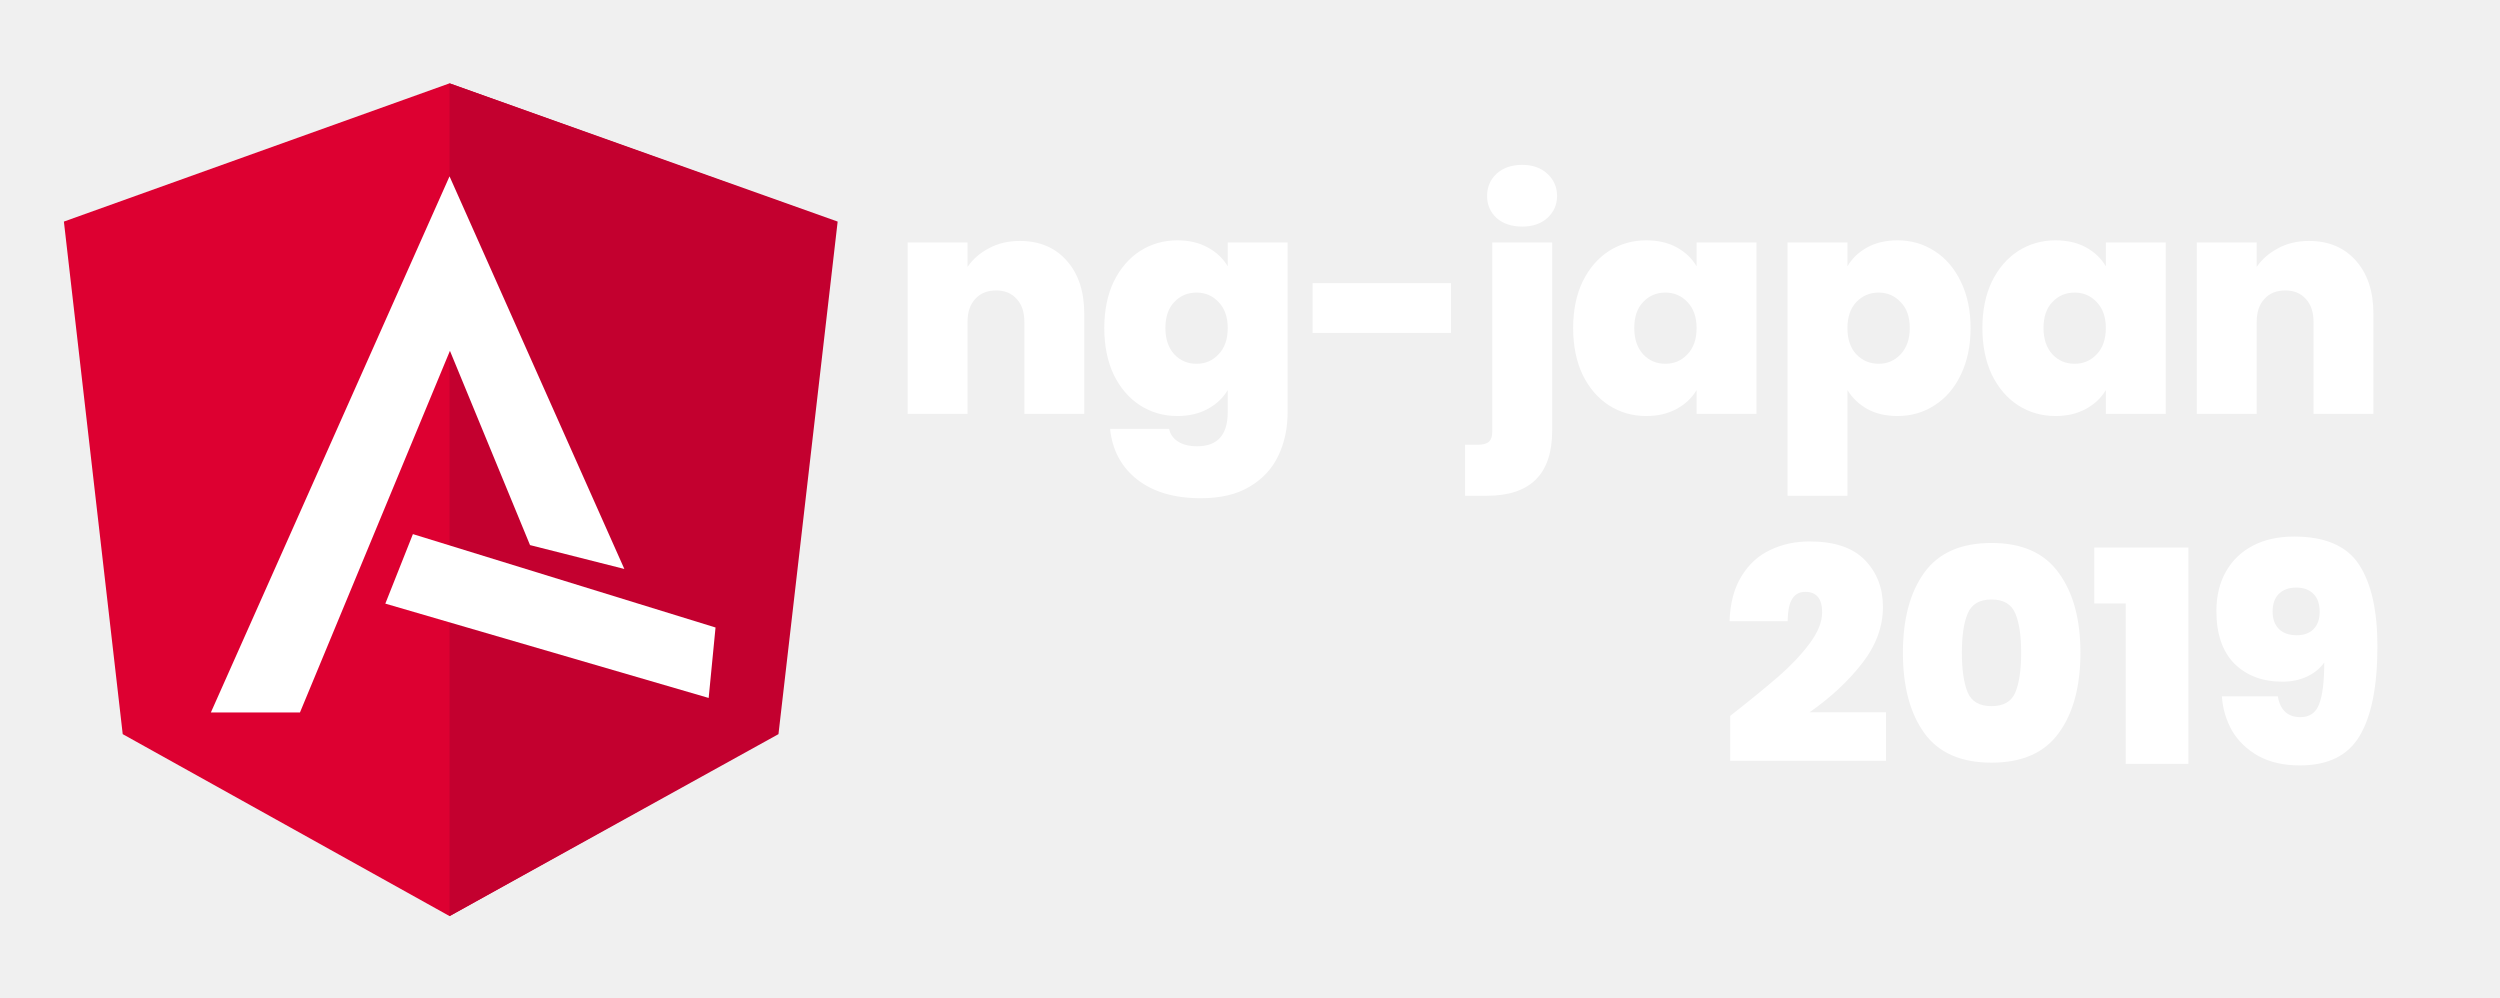
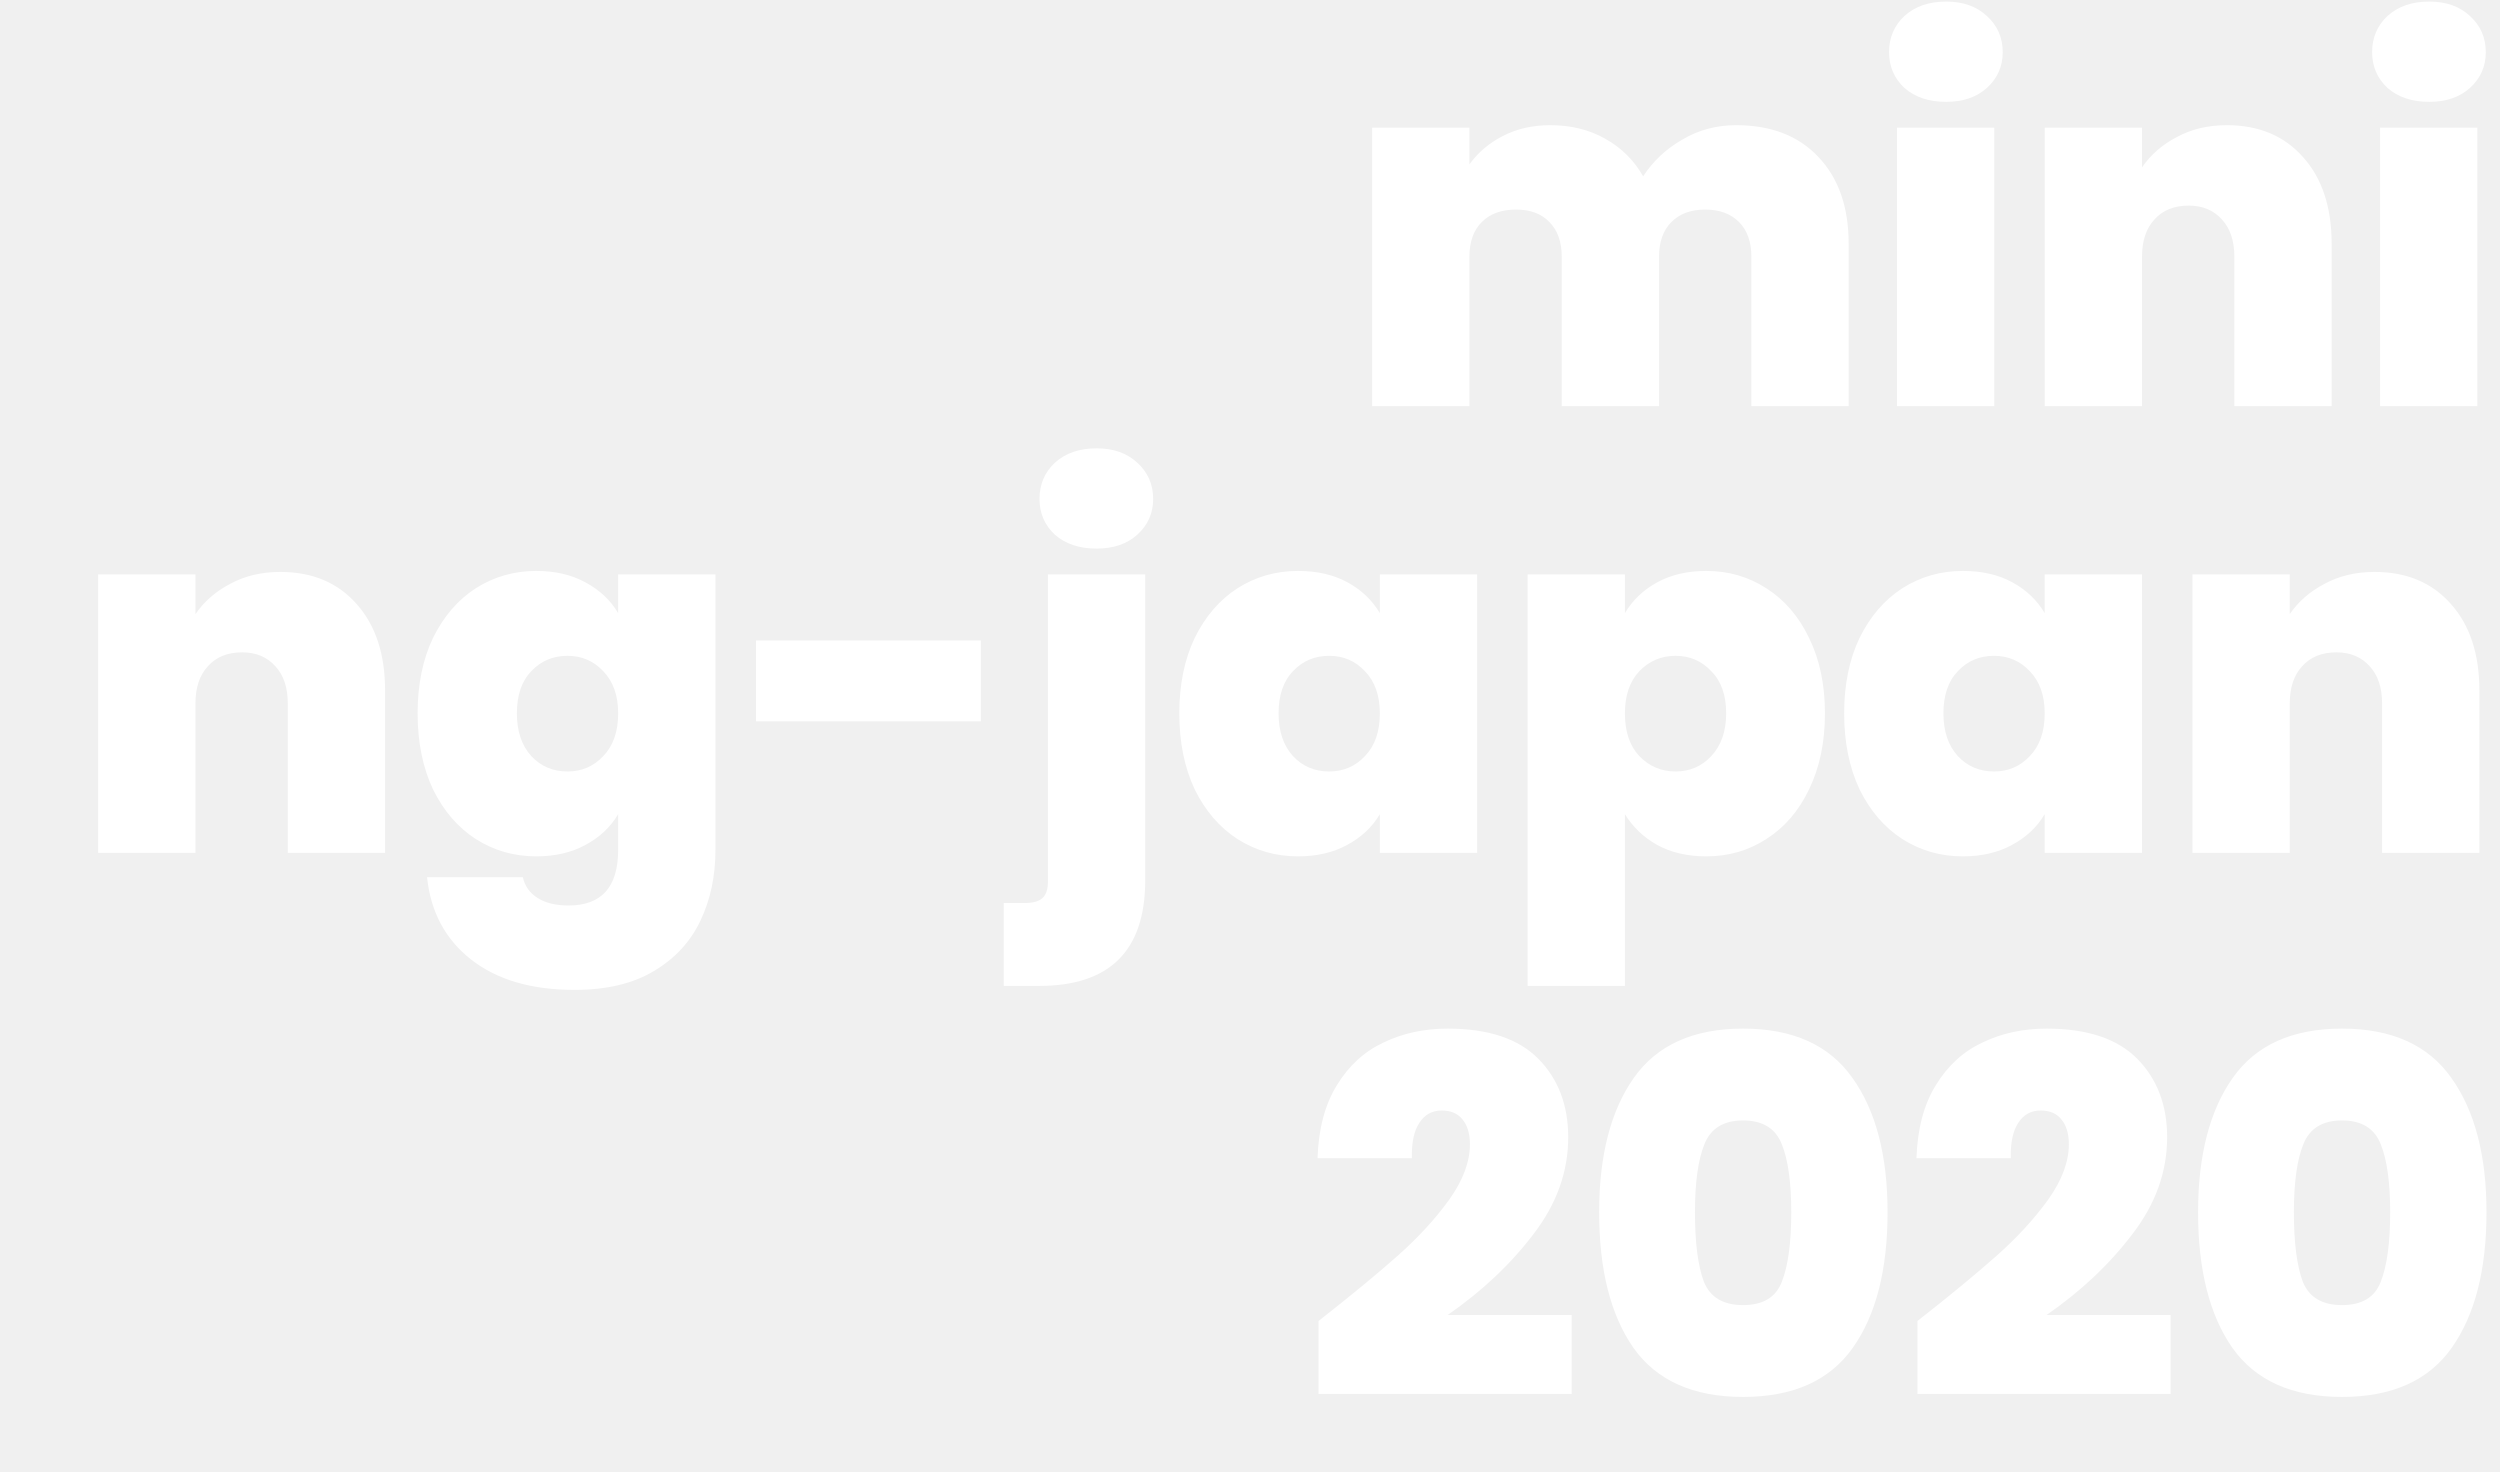
- <svg xmlns="http://www.w3.org/2000/svg" width="900" height="359" viewBox="0 0 900 359" fill="none">
-   <path d="M367.123 86.74C374.236 86.74 379.883 89.123 384.063 93.89C388.243 98.583 390.333 104.963 390.333 113.03V149H368.773V115.89C368.773 112.37 367.856 109.62 366.023 107.64C364.19 105.587 361.733 104.56 358.653 104.56C355.426 104.56 352.896 105.587 351.063 107.64C349.23 109.62 348.313 112.37 348.313 115.89V149H326.753V87.29H348.313V96.09C350.22 93.303 352.786 91.067 356.013 89.38C359.24 87.62 362.943 86.74 367.123 86.74ZM423.833 86.52C428.013 86.52 431.643 87.363 434.723 89.05C437.876 90.737 440.296 93.01 441.983 95.87V87.29H463.543V148.34C463.543 154.133 462.443 159.34 460.243 163.96C458.043 168.653 454.596 172.393 449.903 175.18C445.283 177.967 439.416 179.36 432.303 179.36C422.77 179.36 415.143 177.123 409.423 172.65C403.703 168.177 400.44 162.09 399.633 154.39H420.863C421.303 156.37 422.403 157.91 424.163 159.01C425.923 160.11 428.196 160.66 430.983 160.66C438.316 160.66 441.983 156.553 441.983 148.34V140.42C440.296 143.28 437.876 145.553 434.723 147.24C431.643 148.927 428.013 149.77 423.833 149.77C418.92 149.77 414.446 148.487 410.413 145.92C406.453 143.353 403.3 139.687 400.953 134.92C398.68 130.08 397.543 124.47 397.543 118.09C397.543 111.71 398.68 106.137 400.953 101.37C403.3 96.603 406.453 92.937 410.413 90.37C414.446 87.803 418.92 86.52 423.833 86.52ZM441.983 118.09C441.983 114.13 440.883 111.013 438.683 108.74C436.556 106.467 433.916 105.33 430.763 105.33C427.536 105.33 424.86 106.467 422.733 108.74C420.606 110.94 419.543 114.057 419.543 118.09C419.543 122.05 420.606 125.203 422.733 127.55C424.86 129.823 427.536 130.96 430.763 130.96C433.916 130.96 436.556 129.823 438.683 127.55C440.883 125.277 441.983 122.123 441.983 118.09ZM522.359 101.92V119.85H472.529V101.92H522.359ZM548.003 81.57C544.189 81.57 541.109 80.543 538.763 78.49C536.489 76.363 535.353 73.723 535.353 70.57C535.353 67.343 536.489 64.667 538.763 62.54C541.109 60.413 544.189 59.35 548.003 59.35C551.743 59.35 554.749 60.413 557.023 62.54C559.369 64.667 560.543 67.343 560.543 70.57C560.543 73.723 559.369 76.363 557.023 78.49C554.749 80.543 551.743 81.57 548.003 81.57ZM558.783 155.05C558.783 170.67 550.936 178.48 535.243 178.48H527.433V160.11H532.053C533.886 160.11 535.206 159.743 536.013 159.01C536.819 158.277 537.223 157.067 537.223 155.38V87.29H558.783V155.05ZM566.333 118.09C566.333 111.71 567.47 106.137 569.743 101.37C572.09 96.603 575.243 92.937 579.203 90.37C583.236 87.803 587.71 86.52 592.623 86.52C596.876 86.52 600.543 87.363 603.623 89.05C606.703 90.737 609.086 93.01 610.773 95.87V87.29H632.333V149H610.773V140.42C609.086 143.28 606.666 145.553 603.513 147.24C600.433 148.927 596.803 149.77 592.623 149.77C587.71 149.77 583.236 148.487 579.203 145.92C575.243 143.353 572.09 139.687 569.743 134.92C567.47 130.08 566.333 124.47 566.333 118.09ZM610.773 118.09C610.773 114.13 609.673 111.013 607.473 108.74C605.346 106.467 602.706 105.33 599.553 105.33C596.326 105.33 593.65 106.467 591.523 108.74C589.396 110.94 588.333 114.057 588.333 118.09C588.333 122.05 589.396 125.203 591.523 127.55C593.65 129.823 596.326 130.96 599.553 130.96C602.706 130.96 605.346 129.823 607.473 127.55C609.673 125.277 610.773 122.123 610.773 118.09ZM665.079 95.87C666.765 93.01 669.149 90.737 672.229 89.05C675.309 87.363 678.939 86.52 683.119 86.52C688.032 86.52 692.469 87.803 696.429 90.37C700.462 92.937 703.615 96.603 705.889 101.37C708.235 106.137 709.409 111.71 709.409 118.09C709.409 124.47 708.235 130.08 705.889 134.92C703.615 139.687 700.462 143.353 696.429 145.92C692.469 148.487 688.032 149.77 683.119 149.77C678.939 149.77 675.309 148.927 672.229 147.24C669.222 145.553 666.839 143.28 665.079 140.42V178.48H643.519V87.29H665.079V95.87ZM687.519 118.09C687.519 114.057 686.419 110.94 684.219 108.74C682.092 106.467 679.452 105.33 676.299 105.33C673.145 105.33 670.469 106.467 668.269 108.74C666.142 111.013 665.079 114.13 665.079 118.09C665.079 122.123 666.142 125.277 668.269 127.55C670.469 129.823 673.145 130.96 676.299 130.96C679.452 130.96 682.092 129.823 684.219 127.55C686.419 125.203 687.519 122.05 687.519 118.09ZM713.664 118.09C713.664 111.71 714.801 106.137 717.074 101.37C719.421 96.603 722.574 92.937 726.534 90.37C730.568 87.803 735.041 86.52 739.954 86.52C744.208 86.52 747.874 87.363 750.954 89.05C754.034 90.737 756.418 93.01 758.104 95.87V87.29H779.664V149H758.104V140.42C756.418 143.28 753.998 145.553 750.844 147.24C747.764 148.927 744.134 149.77 739.954 149.77C735.041 149.77 730.568 148.487 726.534 145.92C722.574 143.353 719.421 139.687 717.074 134.92C714.801 130.08 713.664 124.47 713.664 118.09ZM758.104 118.09C758.104 114.13 757.004 111.013 754.804 108.74C752.678 106.467 750.038 105.33 746.884 105.33C743.658 105.33 740.981 106.467 738.854 108.74C736.728 110.94 735.664 114.057 735.664 118.09C735.664 122.05 736.728 125.203 738.854 127.55C740.981 129.823 743.658 130.96 746.884 130.96C750.038 130.96 752.678 129.823 754.804 127.55C757.004 125.277 758.104 122.123 758.104 118.09ZM831.22 86.74C838.333 86.74 843.98 89.123 848.16 93.89C852.34 98.583 854.43 104.963 854.43 113.03V149H832.87V115.89C832.87 112.37 831.953 109.62 830.12 107.64C828.287 105.587 825.83 104.56 822.75 104.56C819.523 104.56 816.993 105.587 815.16 107.64C813.327 109.62 812.41 112.37 812.41 115.89V149H790.85V87.29H812.41V96.09C814.317 93.303 816.883 91.067 820.11 89.38C823.337 87.62 827.04 86.74 831.22 86.74Z" fill="white" />
-   <path d="M622.86 257.73C630.047 252.083 635.84 247.353 640.24 243.54C644.713 239.653 648.453 235.693 651.46 231.66C654.467 227.627 655.97 223.887 655.97 220.44C655.97 215.527 653.953 213.07 649.92 213.07C647.793 213.07 646.217 213.913 645.19 215.6C644.163 217.213 643.613 219.89 643.54 223.63H622.64C622.86 217.103 624.29 211.713 626.93 207.46C629.57 203.133 633.017 199.98 637.27 198C641.523 195.947 646.253 194.92 651.46 194.92C660.407 194.92 667.043 197.157 671.37 201.63C675.697 206.103 677.86 211.713 677.86 218.46C677.86 225.647 675.33 232.467 670.27 238.92C665.283 245.3 659.013 251.13 651.46 256.41H678.96V273.9H622.86V257.73ZM716.947 195.47C705.947 195.47 697.88 199.027 692.747 206.14C687.614 213.253 685.047 222.86 685.047 234.96C685.047 247.133 687.614 256.777 692.747 263.89C697.88 271.003 705.947 274.56 716.947 274.56C727.947 274.56 736.014 271.003 741.147 263.89C746.354 256.777 748.957 247.133 748.957 234.96C748.957 222.933 746.354 213.363 741.147 206.25C736.014 199.063 727.947 195.47 716.947 195.47ZM716.947 215.82C721.274 215.82 724.134 217.507 725.527 220.88C726.92 224.18 727.617 228.873 727.617 234.96C727.617 241.12 726.92 245.887 725.527 249.26C724.134 252.56 721.274 254.21 716.947 254.21C712.62 254.21 709.76 252.56 708.367 249.26C706.974 245.887 706.277 241.12 706.277 234.96C706.277 228.873 706.974 224.18 708.367 220.88C709.76 217.507 712.62 215.82 716.947 215.82ZM753.932 217.25V197.12H787.812V275H765.262V217.25H753.932ZM820.011 250.69C820.891 255.677 823.604 258.17 828.151 258.17C831.451 258.17 833.688 256.63 834.861 253.55C836.108 250.397 836.731 245.373 836.731 238.48C835.264 240.607 833.211 242.293 830.571 243.54C827.931 244.787 824.961 245.41 821.661 245.41C814.548 245.41 808.791 243.247 804.391 238.92C800.064 234.52 797.901 228.213 797.901 220C797.901 214.573 799.038 209.843 801.311 205.81C803.584 201.777 806.811 198.66 810.991 196.46C815.171 194.26 820.121 193.16 825.841 193.16C837.061 193.16 844.871 196.533 849.271 203.28C853.671 210.027 855.871 219.817 855.871 232.65C855.871 247.023 853.744 257.767 849.491 264.88C845.311 271.993 838.124 275.55 827.931 275.55C822.138 275.55 817.151 274.413 812.971 272.14C808.864 269.793 805.711 266.75 803.511 263.01C801.384 259.197 800.174 255.09 799.881 250.69H820.011ZM826.831 228.69C829.398 228.69 831.414 227.957 832.881 226.49C834.348 224.95 835.081 222.897 835.081 220.33C835.081 217.397 834.311 215.197 832.771 213.73C831.304 212.263 829.251 211.53 826.611 211.53C823.971 211.53 821.881 212.3 820.341 213.84C818.874 215.307 818.141 217.433 818.141 220.22C818.141 222.787 818.874 224.84 820.341 226.38C821.881 227.92 824.044 228.69 826.831 228.69Z" fill="white" />
-   <path d="M161.84 30L23 79.769L44.178 264.291L161.84 329.794L279.495 264.291L300.673 79.769L161.84 30Z" fill="#DD0031" />
-   <path d="M161.84 63.279V63.129V214.975V329.794L280.249 264.291L301.556 79.769L161.84 30V63.279Z" fill="#C3002F" />
-   <path d="M255.12 251.263L138.717 217.305L148.646 192.281L257.593 225.9L255.12 251.263Z" fill="white" />
-   <path d="M190.807 196.232L161.976 126.295L107.986 256.488H75.912L161.833 63.483L224.765 204.827L190.807 196.232Z" fill="white" />
+ <svg xmlns="http://www.w3.org/2000/svg" width="554" height="326" viewBox="0 0 554 326" fill="none">
+   <path d="M62.123 126.74C69.236 126.74 74.883 129.123 79.063 133.89C83.243 138.583 85.333 144.963 85.333 153.03V189H63.773V155.89C63.773 152.37 62.856 149.62 61.023 147.64C59.19 145.587 56.733 144.56 53.653 144.56C50.426 144.56 47.896 145.587 46.063 147.64C44.23 149.62 43.313 152.37 43.313 155.89V189H21.753V127.29H43.313V136.09C45.22 133.303 47.786 131.067 51.013 129.38C54.24 127.62 57.943 126.74 62.123 126.74ZM118.833 126.52C123.013 126.52 126.643 127.363 129.723 129.05C132.876 130.737 135.296 133.01 136.983 135.87V127.29H158.543V188.34C158.543 194.133 157.443 199.34 155.243 203.96C153.043 208.653 149.596 212.393 144.903 215.18C140.283 217.967 134.416 219.36 127.303 219.36C117.77 219.36 110.143 217.123 104.423 212.65C98.703 208.177 95.44 202.09 94.633 194.39H115.863C116.303 196.37 117.403 197.91 119.163 199.01C120.923 200.11 123.196 200.66 125.983 200.66C133.316 200.66 136.983 196.553 136.983 188.34V180.42C135.296 183.28 132.876 185.553 129.723 187.24C126.643 188.927 123.013 189.77 118.833 189.77C113.92 189.77 109.446 188.487 105.413 185.92C101.453 183.353 98.3 179.687 95.953 174.92C93.68 170.08 92.543 164.47 92.543 158.09C92.543 151.71 93.68 146.137 95.953 141.37C98.3 136.603 101.453 132.937 105.413 130.37C109.446 127.803 113.92 126.52 118.833 126.52ZM136.983 158.09C136.983 154.13 135.883 151.013 133.683 148.74C131.556 146.467 128.916 145.33 125.763 145.33C122.536 145.33 119.86 146.467 117.733 148.74C115.606 150.94 114.543 154.057 114.543 158.09C114.543 162.05 115.606 165.203 117.733 167.55C119.86 169.823 122.536 170.96 125.763 170.96C128.916 170.96 131.556 169.823 133.683 167.55C135.883 165.277 136.983 162.123 136.983 158.09ZM217.359 141.92V159.85H167.529V141.92H217.359ZM243.002 121.57C239.189 121.57 236.109 120.543 233.762 118.49C231.489 116.363 230.352 113.723 230.352 110.57C230.352 107.343 231.489 104.667 233.762 102.54C236.109 100.413 239.189 99.35 243.002 99.35C246.742 99.35 249.749 100.413 252.022 102.54C254.369 104.667 255.542 107.343 255.542 110.57C255.542 113.723 254.369 116.363 252.022 118.49C249.749 120.543 246.742 121.57 243.002 121.57ZM253.782 195.05C253.782 210.67 245.936 218.48 230.242 218.48H222.432V200.11H227.052C228.886 200.11 230.206 199.743 231.012 199.01C231.819 198.277 232.222 197.067 232.222 195.38V127.29H253.782V195.05ZM261.333 158.09C261.333 151.71 262.47 146.137 264.743 141.37C267.09 136.603 270.243 132.937 274.203 130.37C278.236 127.803 282.71 126.52 287.623 126.52C291.876 126.52 295.543 127.363 298.623 129.05C301.703 130.737 304.086 133.01 305.773 135.87V127.29H327.333V189H305.773V180.42C304.086 183.28 301.666 185.553 298.513 187.24C295.433 188.927 291.803 189.77 287.623 189.77C282.71 189.77 278.236 188.487 274.203 185.92C270.243 183.353 267.09 179.687 264.743 174.92C262.47 170.08 261.333 164.47 261.333 158.09ZM305.773 158.09C305.773 154.13 304.673 151.013 302.473 148.74C300.346 146.467 297.706 145.33 294.553 145.33C291.326 145.33 288.65 146.467 286.523 148.74C284.396 150.94 283.333 154.057 283.333 158.09C283.333 162.05 284.396 165.203 286.523 167.55C288.65 169.823 291.326 170.96 294.553 170.96C297.706 170.96 300.346 169.823 302.473 167.55C304.673 165.277 305.773 162.123 305.773 158.09ZM360.079 135.87C361.765 133.01 364.149 130.737 367.229 129.05C370.309 127.363 373.939 126.52 378.119 126.52C383.032 126.52 387.469 127.803 391.429 130.37C395.462 132.937 398.615 136.603 400.889 141.37C403.235 146.137 404.409 151.71 404.409 158.09C404.409 164.47 403.235 170.08 400.889 174.92C398.615 179.687 395.462 183.353 391.429 185.92C387.469 188.487 383.032 189.77 378.119 189.77C373.939 189.77 370.309 188.927 367.229 187.24C364.222 185.553 361.839 183.28 360.079 180.42V218.48H338.519V127.29H360.079V135.87ZM382.519 158.09C382.519 154.057 381.419 150.94 379.219 148.74C377.092 146.467 374.452 145.33 371.299 145.33C368.145 145.33 365.469 146.467 363.269 148.74C361.142 151.013 360.079 154.13 360.079 158.09C360.079 162.123 361.142 165.277 363.269 167.55C365.469 169.823 368.145 170.96 371.299 170.96C374.452 170.96 377.092 169.823 379.219 167.55C381.419 165.203 382.519 162.05 382.519 158.09ZM408.664 158.09C408.664 151.71 409.801 146.137 412.074 141.37C414.421 136.603 417.574 132.937 421.534 130.37C425.568 127.803 430.041 126.52 434.954 126.52C439.208 126.52 442.874 127.363 445.954 129.05C449.034 130.737 451.418 133.01 453.104 135.87V127.29H474.664V189H453.104V180.42C451.418 183.28 448.998 185.553 445.844 187.24C442.764 188.927 439.134 189.77 434.954 189.77C430.041 189.77 425.568 188.487 421.534 185.92C417.574 183.353 414.421 179.687 412.074 174.92C409.801 170.08 408.664 164.47 408.664 158.09ZM453.104 158.09C453.104 154.13 452.004 151.013 449.804 148.74C447.678 146.467 445.038 145.33 441.884 145.33C438.658 145.33 435.981 146.467 433.854 148.74C431.728 150.94 430.664 154.057 430.664 158.09C430.664 162.05 431.728 165.203 433.854 167.55C435.981 169.823 438.658 170.96 441.884 170.96C445.038 170.96 447.678 169.823 449.804 167.55C452.004 165.277 453.104 162.123 453.104 158.09ZM526.22 126.74C533.333 126.74 538.98 129.123 543.16 133.89C547.34 138.583 549.43 144.963 549.43 153.03V189H527.87V155.89C527.87 152.37 526.953 149.62 525.12 147.64C523.286 145.587 520.83 144.56 517.75 144.56C514.523 144.56 511.993 145.587 510.16 147.64C508.326 149.62 507.41 152.37 507.41 155.89V189H485.85V127.29H507.41V136.09C509.316 133.303 511.883 131.067 515.11 129.38C518.336 127.62 522.04 126.74 526.22 126.74Z" fill="white" />
+   <path d="M292.186 292.73C299.3 287.157 305.13 282.353 309.676 278.32C314.223 274.287 318.036 270.143 321.116 265.89C324.196 261.563 325.736 257.457 325.736 253.57C325.736 251.223 325.186 249.39 324.086 248.07C323.06 246.75 321.52 246.09 319.466 246.09C317.34 246.09 315.69 247.007 314.516 248.84C313.343 250.6 312.793 253.203 312.866 256.65H291.966C292.186 250.123 293.616 244.733 296.256 240.48C298.896 236.153 302.343 233 306.596 231.02C310.85 228.967 315.58 227.94 320.786 227.94C329.806 227.94 336.516 230.177 340.916 234.65C345.316 239.123 347.516 244.917 347.516 252.03C347.516 259.657 344.95 266.807 339.816 273.48C334.756 280.153 328.413 286.13 320.786 291.41H348.286V308.9H292.186V292.73ZM354.373 268.64C354.373 256.027 356.94 246.09 362.073 238.83C367.207 231.57 375.273 227.94 386.273 227.94C397.273 227.94 405.34 231.57 410.473 238.83C415.68 246.09 418.283 256.027 418.283 268.64C418.283 281.4 415.717 291.41 410.583 298.67C405.45 305.93 397.347 309.56 386.273 309.56C375.2 309.56 367.097 305.93 361.963 298.67C356.903 291.41 354.373 281.4 354.373 268.64ZM396.943 268.64C396.943 262.04 396.247 257.017 394.853 253.57C393.46 250.05 390.6 248.29 386.273 248.29C381.947 248.29 379.087 250.05 377.693 253.57C376.3 257.017 375.603 262.04 375.603 268.64C375.603 275.387 376.263 280.52 377.583 284.04C378.977 287.487 381.873 289.21 386.273 289.21C390.673 289.21 393.533 287.487 394.853 284.04C396.247 280.52 396.943 275.387 396.943 268.64ZM424.908 292.73C432.021 287.157 437.851 282.353 442.398 278.32C446.945 274.287 450.758 270.143 453.838 265.89C456.918 261.563 458.458 257.457 458.458 253.57C458.458 251.223 457.908 249.39 456.808 248.07C455.781 246.75 454.241 246.09 452.188 246.09C450.061 246.09 448.411 247.007 447.238 248.84C446.065 250.6 445.515 253.203 445.588 256.65H424.688C424.908 250.123 426.338 244.733 428.978 240.48C431.618 236.153 435.065 233 439.318 231.02C443.571 228.967 448.301 227.94 453.508 227.94C462.528 227.94 469.238 230.177 473.638 234.65C478.038 239.123 480.238 244.917 480.238 252.03C480.238 259.657 477.671 266.807 472.538 273.48C467.478 280.153 461.135 286.13 453.508 291.41H481.008V308.9H424.908V292.73ZM487.095 268.64C487.095 256.027 489.662 246.09 494.795 238.83C499.928 231.57 507.995 227.94 518.995 227.94C529.995 227.94 538.062 231.57 543.195 238.83C548.402 246.09 551.005 256.027 551.005 268.64C551.005 281.4 548.438 291.41 543.305 298.67C538.172 305.93 530.068 309.56 518.995 309.56C507.922 309.56 499.818 305.93 494.685 298.67C489.625 291.41 487.095 281.4 487.095 268.64ZM529.665 268.64C529.665 262.04 528.968 257.017 527.575 253.57C526.182 250.05 523.322 248.29 518.995 248.29C514.668 248.29 511.808 250.05 510.415 253.57C509.022 257.017 508.325 262.04 508.325 268.64C508.325 275.387 508.985 280.52 510.305 284.04C511.698 287.487 514.595 289.21 518.995 289.21C523.395 289.21 526.255 287.487 527.575 284.04C528.968 280.52 529.665 275.387 529.665 268.64Z" fill="white" />
+   <path d="M384.692 27.74C392.465 27.74 398.552 30.087 402.952 34.78C407.425 39.473 409.662 45.89 409.662 54.03V90H388.102V56.89C388.102 53.59 387.185 51.023 385.352 49.19C383.519 47.357 381.025 46.44 377.872 46.44C374.719 46.44 372.225 47.357 370.392 49.19C368.559 51.023 367.642 53.59 367.642 56.89V90H346.082V56.89C346.082 53.59 345.165 51.023 343.332 49.19C341.572 47.357 339.115 46.44 335.962 46.44C332.735 46.44 330.205 47.357 328.372 49.19C326.539 51.023 325.622 53.59 325.622 56.89V90H304.062V28.29H325.622V36.43C327.529 33.79 329.985 31.7 332.992 30.16C336.072 28.547 339.592 27.74 343.552 27.74C348.099 27.74 352.132 28.73 355.652 30.71C359.245 32.69 362.069 35.477 364.122 39.07C366.322 35.697 369.219 32.983 372.812 30.93C376.405 28.803 380.365 27.74 384.692 27.74ZM431.264 22.57C427.451 22.57 424.371 21.543 422.024 19.49C419.751 17.363 418.614 14.723 418.614 11.57C418.614 8.343 419.751 5.667 422.024 3.54C424.371 1.413 427.451 0.35 431.264 0.35C435.004 0.35 438.011 1.413 440.284 3.54C442.631 5.667 443.804 8.343 443.804 11.57C443.804 14.723 442.631 17.363 440.284 19.49C438.011 21.543 435.004 22.57 431.264 22.57ZM441.934 28.29V90H420.374V28.29H441.934ZM493.482 27.74C500.595 27.74 506.242 30.123 510.422 34.89C514.602 39.583 516.692 45.963 516.692 54.03V90H495.132V56.89C495.132 53.37 494.215 50.62 492.382 48.64C490.549 46.587 488.092 45.56 485.012 45.56C481.785 45.56 479.255 46.587 477.422 48.64C475.589 50.62 474.672 53.37 474.672 56.89V90H453.112V28.29H474.672V37.09C476.579 34.303 479.145 32.067 482.372 30.38C485.599 28.62 489.302 27.74 493.482 27.74ZM538.312 22.57C534.499 22.57 531.419 21.543 529.072 19.49C526.799 17.363 525.662 14.723 525.662 11.57C525.662 8.343 526.799 5.667 529.072 3.54C531.419 1.413 534.499 0.35 538.312 0.35C542.052 0.35 545.059 1.413 547.332 3.54C549.679 5.667 550.852 8.343 550.852 11.57C550.852 14.723 549.679 17.363 547.332 19.49C545.059 21.543 542.052 22.57 538.312 22.57ZM548.982 28.29V90H527.422V28.29H548.982Z" fill="white" />
</svg>
